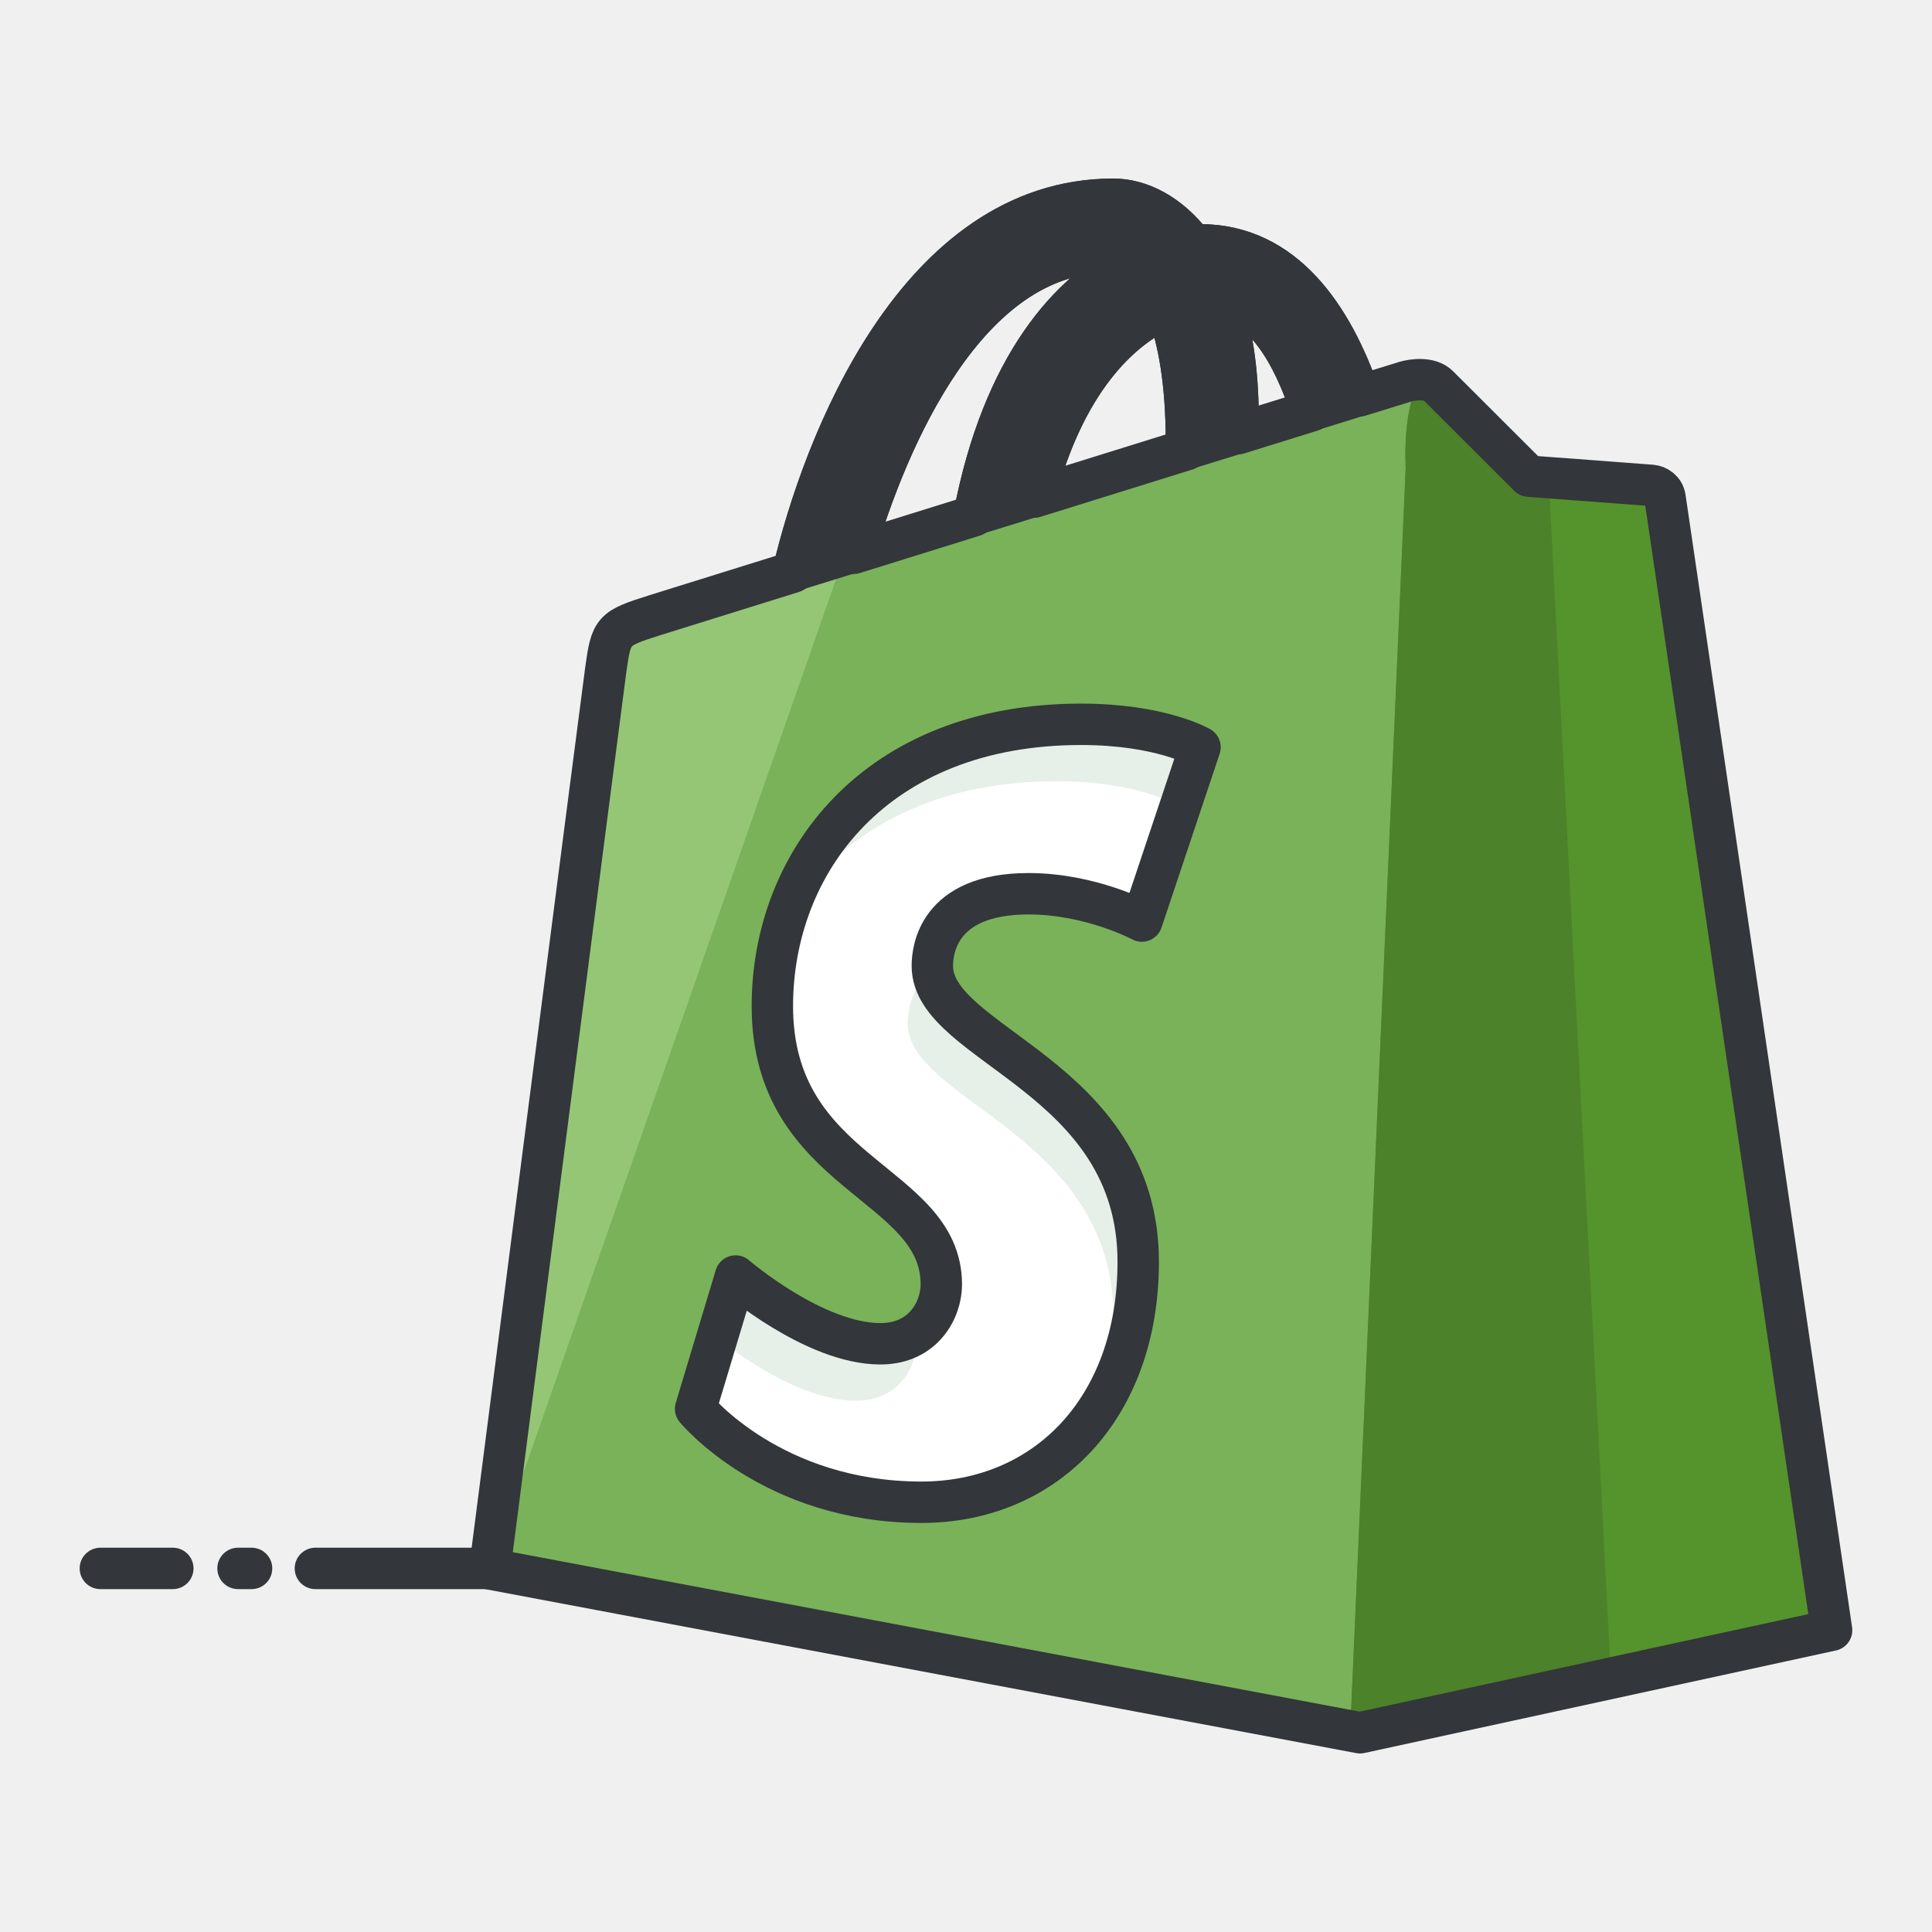
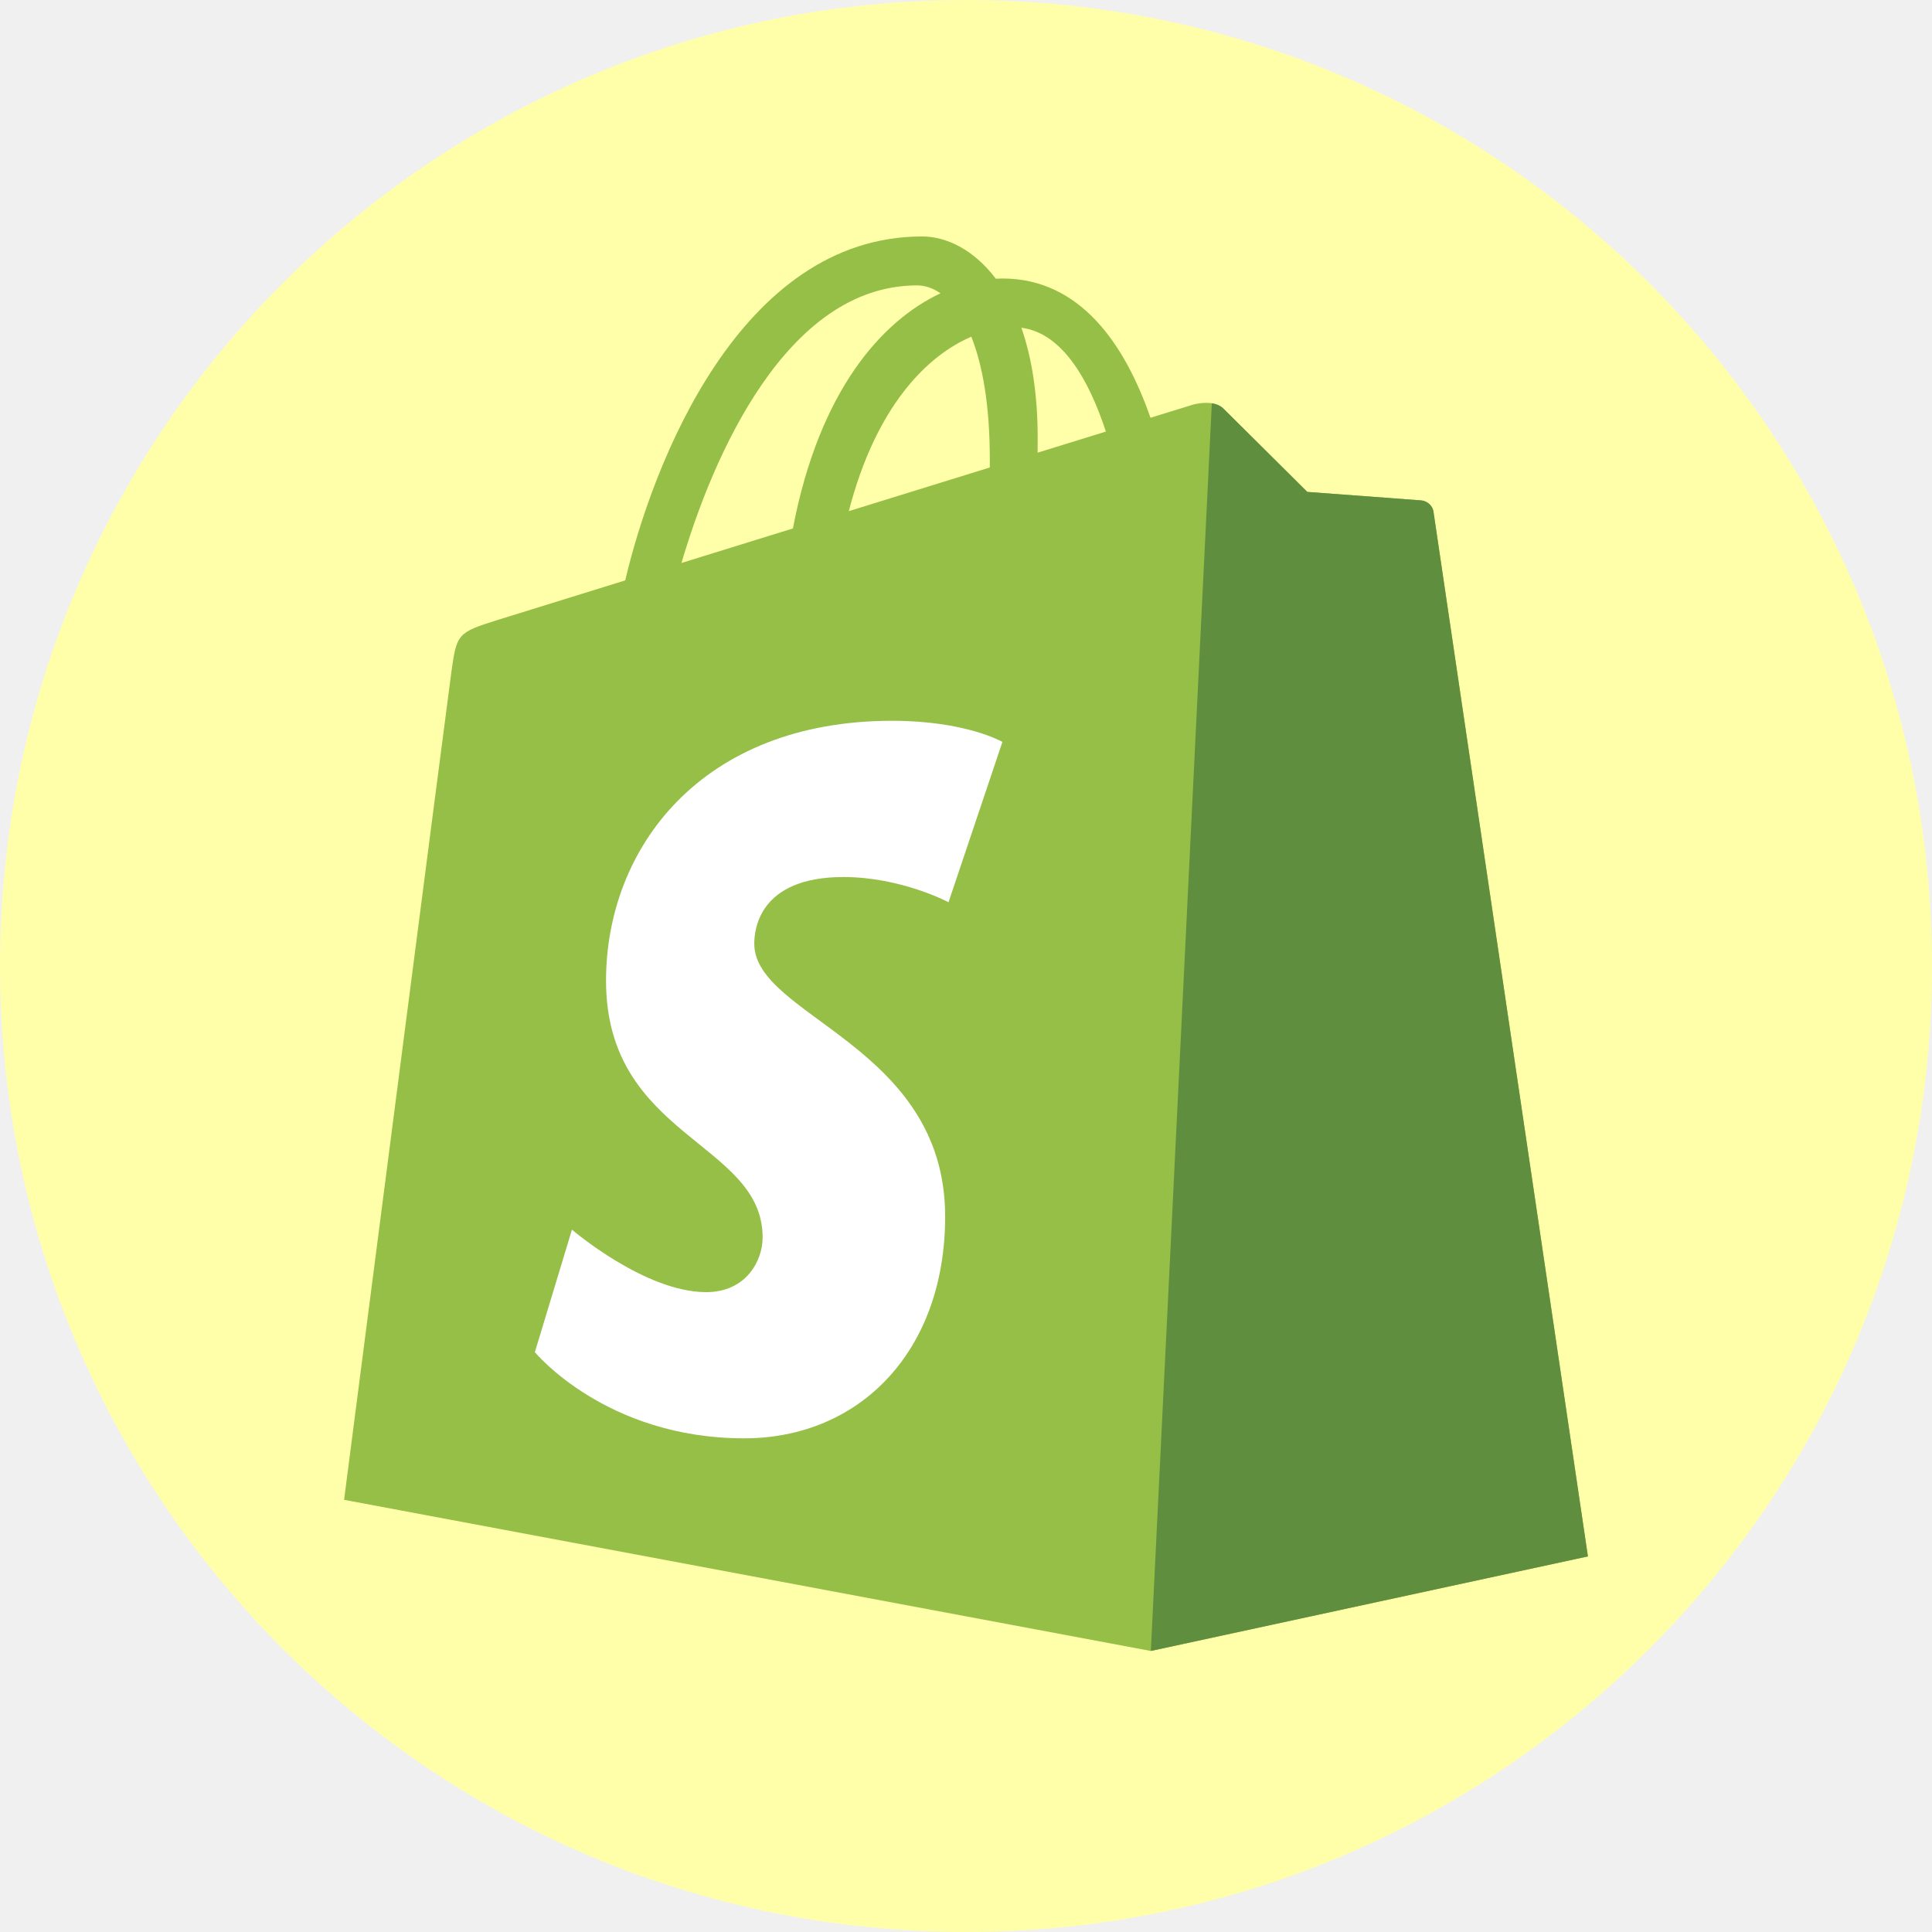
- <svg xmlns="http://www.w3.org/2000/svg" id="Layer_1" width="140" height="140" x="0" y="0" version="1.1" viewBox="0 0 140 140" xml:space="preserve">
-   <path fill="none" stroke="#33363a" stroke-linecap="round" stroke-linejoin="round" stroke-miterlimit="10" stroke-width="3" d="M7.273 113.653h5.25M22.854 113.653h13.853M17.248 113.653h.981" />
-   <path fill="#e6efe8" d="M45.77 45.708h52.072v66.682H45.77z" />
-   <path fill="#fff" d="M80.961 70.868s-3.691-1.979-8.213-1.979c-6.635 0-6.971 4.184-6.971 5.236 0 5.754 14.922 7.959 14.922 21.434 0 10.6-6.689 17.426-15.713 17.426-10.824 0-16.363-6.771-16.363-6.771l2.9-9.623s5.691 4.91 10.494 4.91c3.135 0 4.412-2.482 4.412-4.297 0-7.504-12.242-7.84-12.242-20.17 0-10.377 7.412-20.422 22.375-20.422 5.764 0 8.615 1.66 8.615 1.66l-4.216 12.596z" />
-   <path fill="#95c675" d="M119.689 35.173c-.4-.037-8.898-.668-8.898-.668s-5.904-5.889-6.551-6.539c-.65-.652-1.914-.453-2.406-.307-.07.02-1.289.398-3.303 1.021-1.975-5.701-5.453-10.941-11.572-10.941-.168 0-.346.008-.518.018-1.742-2.312-3.898-3.32-5.762-3.32-14.26 0-21.074 17.92-23.211 27.021a6308.572 6308.572 0 0 0-9.979 3.111c-3.096.977-3.193 1.072-3.598 4-.309 2.221-8.4 65.121-8.4 65.121l63.062 11.873 34.172-7.43s-11.992-81.498-12.068-82.059c-.077-.557-.563-.868-.968-.901zm-33.716-3.205l-.002.621c-3.475 1.08-7.242 2.254-11.021 3.432 2.121-8.23 6.096-12.207 9.576-13.707.872 2.208 1.447 5.378 1.447 9.654zM80.285 18.28c.621 0 1.238.213 1.832.623-4.572 2.16-9.469 7.604-11.537 18.473-3.023.941-5.979 1.865-8.713 2.715 2.424-8.295 8.178-21.811 18.418-21.811zm2.459 48.463s-3.691-1.979-8.215-1.979c-6.635 0-6.969 4.184-6.969 5.234 0 5.756 14.92 7.961 14.92 21.436 0 10.6-6.689 17.424-15.713 17.424-10.824 0-16.361-6.77-16.361-6.77l2.898-9.623s5.691 4.91 10.496 4.91c3.133 0 4.412-2.484 4.412-4.297 0-7.504-12.244-7.842-12.244-20.172 0-10.375 7.414-20.42 22.377-20.42 5.762 0 8.613 1.66 8.613 1.66l-4.214 12.597zm6.967-35.316l.002-1.158c0-3.541-.49-6.395-1.275-8.658 3.154.396 5.256 4.006 6.607 8.156l-5.334 1.66z" />
-   <path fill="#79b259" d="M35.492 113.69l63.062 11.873 34.172-7.43s-11.992-81.498-12.068-82.059c-.078-.559-.564-.869-.969-.902-.4-.037-8.898-.668-8.898-.668s-5.904-5.889-6.551-6.539c-.65-.652-1.914-.453-2.406-.307-.07.02-1.289.398-3.303 1.021-1.975-5.701-5.453-10.941-11.572-10.941-.168 0-.346.008-.518.018-1.742-2.312-3.898-3.32-5.762-3.32-14.26 0-17.777 17.92-19.914 27.021m25.208-9.489l-.002.621c-3.475 1.08-7.242 2.254-11.021 3.432 2.121-8.23 6.096-12.207 9.576-13.707.872 2.208 1.447 5.378 1.447 9.654zM80.285 18.28c.621 0 1.238.213 1.832.623-4.572 2.16-9.469 7.604-11.537 18.473-3.023.941-5.979 1.865-8.713 2.715 2.424-8.295 8.178-21.811 18.418-21.811zm2.459 48.463s-3.691-1.979-8.215-1.979c-6.635 0-6.969 4.184-6.969 5.234 0 5.756 14.92 7.961 14.92 21.436 0 10.6-6.689 17.424-15.713 17.424-10.824 0-16.361-6.77-16.361-6.77l2.898-9.623s5.691 4.91 10.496 4.91c3.133 0 4.412-2.484 4.412-4.297 0-7.504-12.244-7.842-12.244-20.172 0-10.375 7.414-20.42 22.377-20.42 5.762 0 8.613 1.66 8.613 1.66l-4.214 12.597zm6.967-35.316l.002-1.158c0-3.541-.49-6.395-1.275-8.658 3.154.396 5.256 4.006 6.607 8.156l-5.334 1.66z" />
-   <path fill="#55932c" d="M98.555 125.563l34.172-7.43s-11.992-81.498-12.068-82.059c-.078-.559-.564-.869-.969-.902-.4-.037-8.898-.668-8.898-.668s-5.904-5.889-6.551-6.539c-.348-.348-.863-.445-1.35-.449-1.299 2.197-1.029 6.369-1.029 6.369l-4.02 91.543.713.135z" />
-   <path fill="#33363a" d="M86.959 17.739c-.168 0-.346.008-.518.018-1.742-2.312-3.898-3.32-5.762-3.32-14.203 0-21.021 17.777-23.184 26.914l4.404-1.365c2.439-8.301 8.184-21.705 18.385-21.705.621 0 1.238.213 1.832.623-4.561 2.154-9.441 7.58-11.52 18.391l4.375-1.352c2.125-8.178 6.086-12.135 9.553-13.629.873 2.209 1.447 5.379 1.447 9.654 0 .197 0 .381-.002.566l3.74-1.156.002-1.109c0-3.541-.49-6.395-1.275-8.658 3.145.395 5.244 3.986 6.594 8.121l3.49-1.082c-1.975-5.69-5.454-10.911-11.561-10.911z" />
-   <path fill="none" stroke="#33363a" stroke-linecap="round" stroke-linejoin="round" stroke-miterlimit="10" stroke-width="3" d="M86.959 17.739c-.168 0-.346.008-.518.018-1.742-2.312-3.898-3.32-5.762-3.32-14.203 0-21.021 17.777-23.184 26.914l4.404-1.365c2.439-8.301 8.184-21.705 18.385-21.705.621 0 1.238.213 1.832.623-4.561 2.154-9.441 7.58-11.52 18.391l4.375-1.352c2.125-8.178 6.086-12.135 9.553-13.629.873 2.209 1.447 5.379 1.447 9.654 0 .197 0 .381-.002.566l3.74-1.156.002-1.109c0-3.541-.49-6.395-1.275-8.658 3.145.395 5.244 3.986 6.594 8.121l3.49-1.082c-1.975-5.69-5.454-10.911-11.561-10.911z" />
-   <path fill="#4c822a" d="M112.219 34.612l-1.428-.107s-5.904-5.889-6.551-6.539c-.348-.348-.863-.445-1.35-.449-1.299 2.197-1.029 6.369-1.029 6.369l-4.02 91.543.713.135 18.184-3.953-4.519-86.999z" />
-   <path fill="none" stroke="#33363a" stroke-linecap="round" stroke-linejoin="round" stroke-miterlimit="10" stroke-width="3" d="M119.689 35.173c-.4-.037-8.898-.668-8.898-.668s-5.904-5.889-6.551-6.539c-.65-.652-1.914-.453-2.406-.307-.07.02-1.289.398-3.303 1.021-1.975-5.701-5.453-10.941-11.572-10.941-.168 0-.346.008-.518.018-1.742-2.312-3.898-3.32-5.762-3.32-14.26 0-21.074 17.92-23.211 27.021a6308.572 6308.572 0 0 0-9.979 3.111c-3.096.977-3.193 1.072-3.598 4-.309 2.221-8.4 65.121-8.4 65.121l63.062 11.873 34.172-7.43s-11.992-81.498-12.068-82.059c-.077-.557-.563-.868-.968-.901zm-33.716-3.205l-.002.621c-3.475 1.08-7.242 2.254-11.021 3.432 2.121-8.23 6.096-12.207 9.576-13.707.872 2.208 1.447 5.378 1.447 9.654zM80.285 18.28c.621 0 1.238.213 1.832.623-4.572 2.16-9.469 7.604-11.537 18.473-3.023.941-5.979 1.865-8.713 2.715 2.424-8.295 8.178-21.811 18.418-21.811zm2.459 48.463s-3.691-1.979-8.215-1.979c-6.635 0-6.969 4.184-6.969 5.234 0 5.756 14.92 7.961 14.92 21.436 0 10.6-6.689 17.424-15.713 17.424-10.824 0-16.361-6.77-16.361-6.77l2.898-9.623s5.691 4.91 10.496 4.91c3.133 0 4.412-2.484 4.412-4.297 0-7.504-12.244-7.842-12.244-20.172 0-10.375 7.414-20.42 22.377-20.42 5.762 0 8.613 1.66 8.613 1.66l-4.214 12.597zm6.967-35.316l.002-1.158c0-3.541-.49-6.395-1.275-8.658 3.154.396 5.256 4.006 6.607 8.156l-5.334 1.66z" />
+ <svg xmlns="http://www.w3.org/2000/svg" width="520" height="520" version="1">
+   <g id="Layer_1">
+     <ellipse fill="#ffffaa" stroke-width="0" cx="260" cy="260" id="svg_1" rx="259.993" ry="259.993" stroke="#000" />
+     <g stroke="null" id="svg_2">
+       <path stroke="null" id="svg_3" fill="#95BF46" d="m385.829,137.77c-0.263,-1.913 -1.94,-2.972 -3.325,-3.089c-1.383,-0.115 -30.645,-2.284 -30.645,-2.284s-20.323,-20.176 -22.553,-22.409c-2.232,-2.232 -6.591,-1.553 -8.283,-1.055c-0.249,0.073 -4.44,1.367 -11.373,3.512c-6.789,-19.535 -18.77,-37.487 -39.847,-37.487c-0.582,0 -1.181,0.024 -1.78,0.058c-5.994,-7.928 -13.42,-11.372 -19.834,-11.372c-49.1,0 -72.558,61.38 -79.912,92.571c-19.079,5.912 -32.633,10.115 -34.364,10.659c-10.65,3.341 -10.986,3.676 -12.385,13.711c-1.052,7.597 -28.917,223.09 -28.917,223.09l217.13,40.682l117.648,-25.451s-41.3,-279.223 -41.559,-281.136l-0.001,0l-0,-0zm-88.179,-21.614l-18.373,5.686c0.007,-1.295 0.013,-2.569 0.013,-3.962c0,-12.141 -1.685,-21.916 -4.389,-29.666c10.861,1.363 18.094,13.72 22.749,27.941l-0,0zm-36.221,-25.534c3.02,7.566 4.983,18.424 4.983,33.076c0,0.75 -0.007,1.435 -0.013,2.128c-11.948,3.701 -24.932,7.719 -37.944,11.75c7.306,-28.198 21.002,-41.817 32.975,-46.955zm-14.588,-13.809c2.119,0 4.254,0.719 6.297,2.126c-15.736,7.405 -32.603,26.054 -39.726,63.296l-29.993,9.289c8.343,-28.406 28.153,-74.711 63.42,-74.711l0.001,0z" />
+       <path stroke="null" id="svg_4" fill="#5E8E3E" d="m382.504,134.681c-1.383,-0.115 -30.645,-2.284 -30.645,-2.284s-20.323,-20.176 -22.553,-22.409c-0.835,-0.831 -1.961,-1.257 -3.137,-1.44l-16.417,335.807l117.638,-25.448s-41.301,-279.223 -41.56,-281.136c-0.263,-1.913 -1.94,-2.972 -3.325,-3.089" />
+       <path stroke="null" id="svg_5" fill="#FFF" d="m269.803,199.687l-14.507,43.151s-12.71,-6.783 -28.29,-6.783c-22.84,0 -23.99,14.334 -23.99,17.945c0,19.708 51.374,27.26 51.374,73.423c0,36.319 -23.036,59.706 -54.096,59.706c-37.272,0 -56.333,-23.197 -56.333,-23.197l9.98,-32.974s19.593,16.821 36.125,16.821c10.803,0 15.197,-8.505 15.197,-14.72c0,-25.708 -42.147,-26.855 -42.147,-69.098c0,-35.554 25.519,-69.96 77.032,-69.96c19.848,0 29.654,5.685 29.654,5.685" />
+     </g>
+   </g>
</svg>
